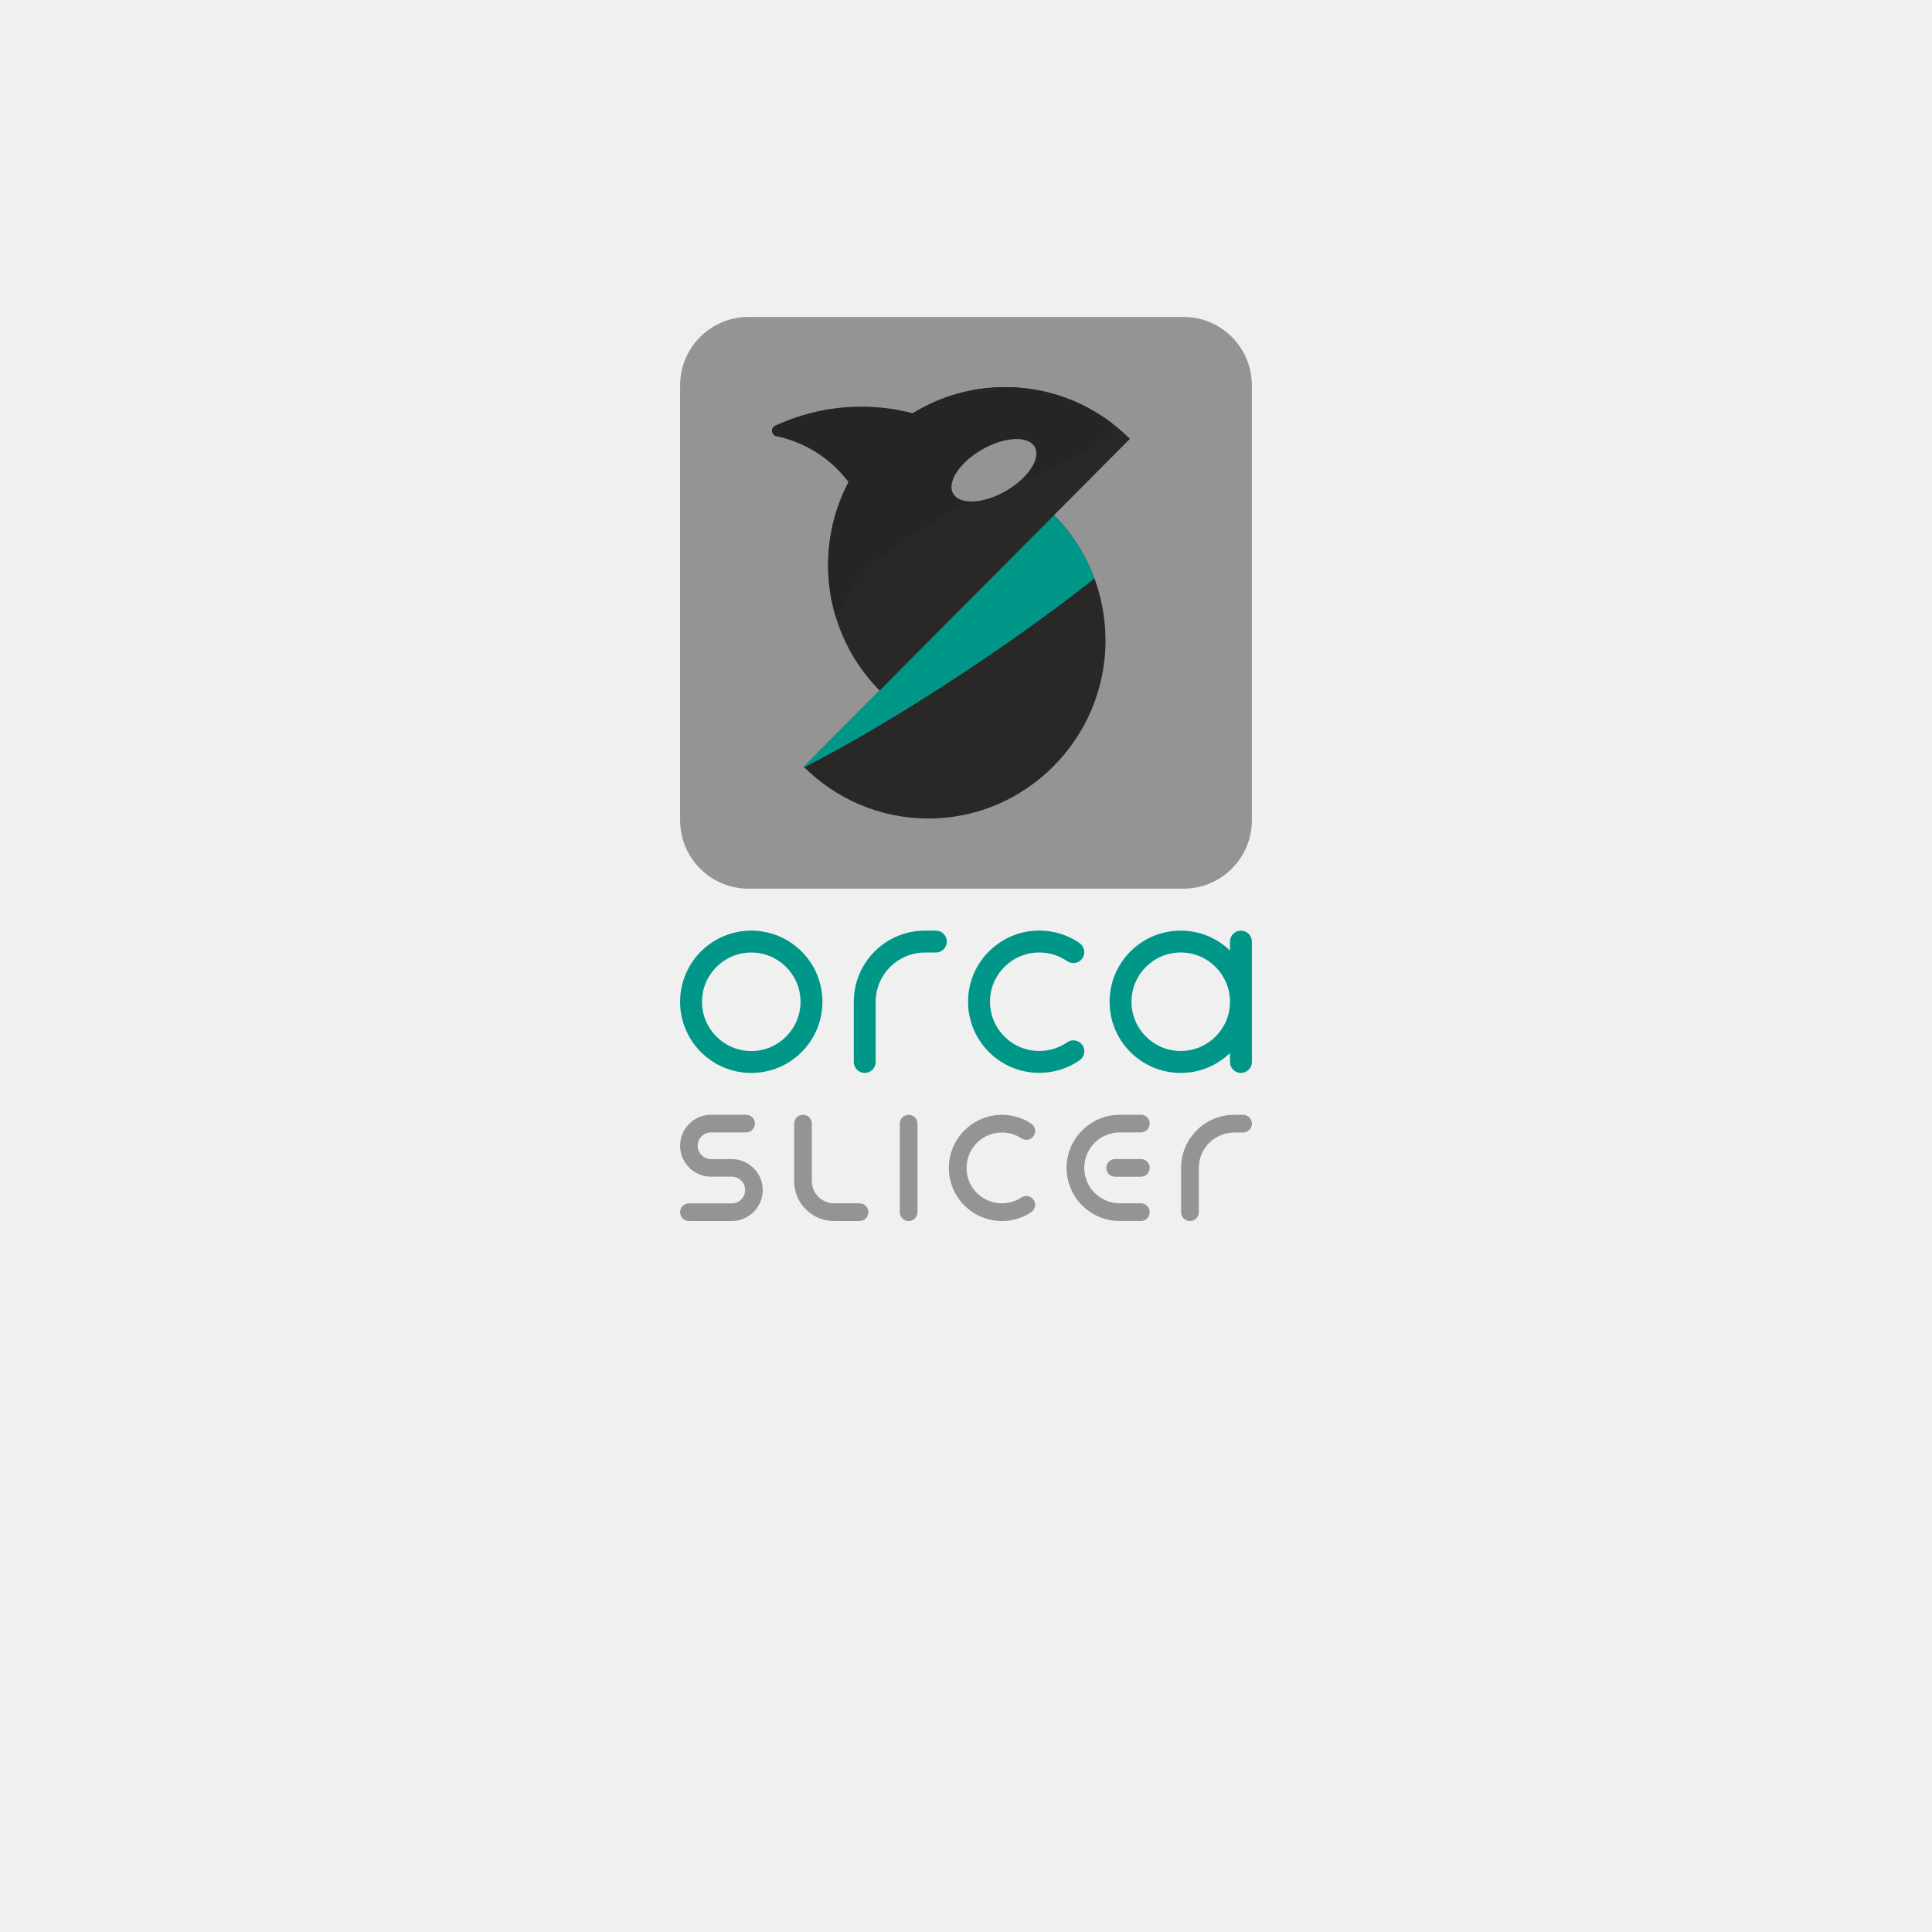
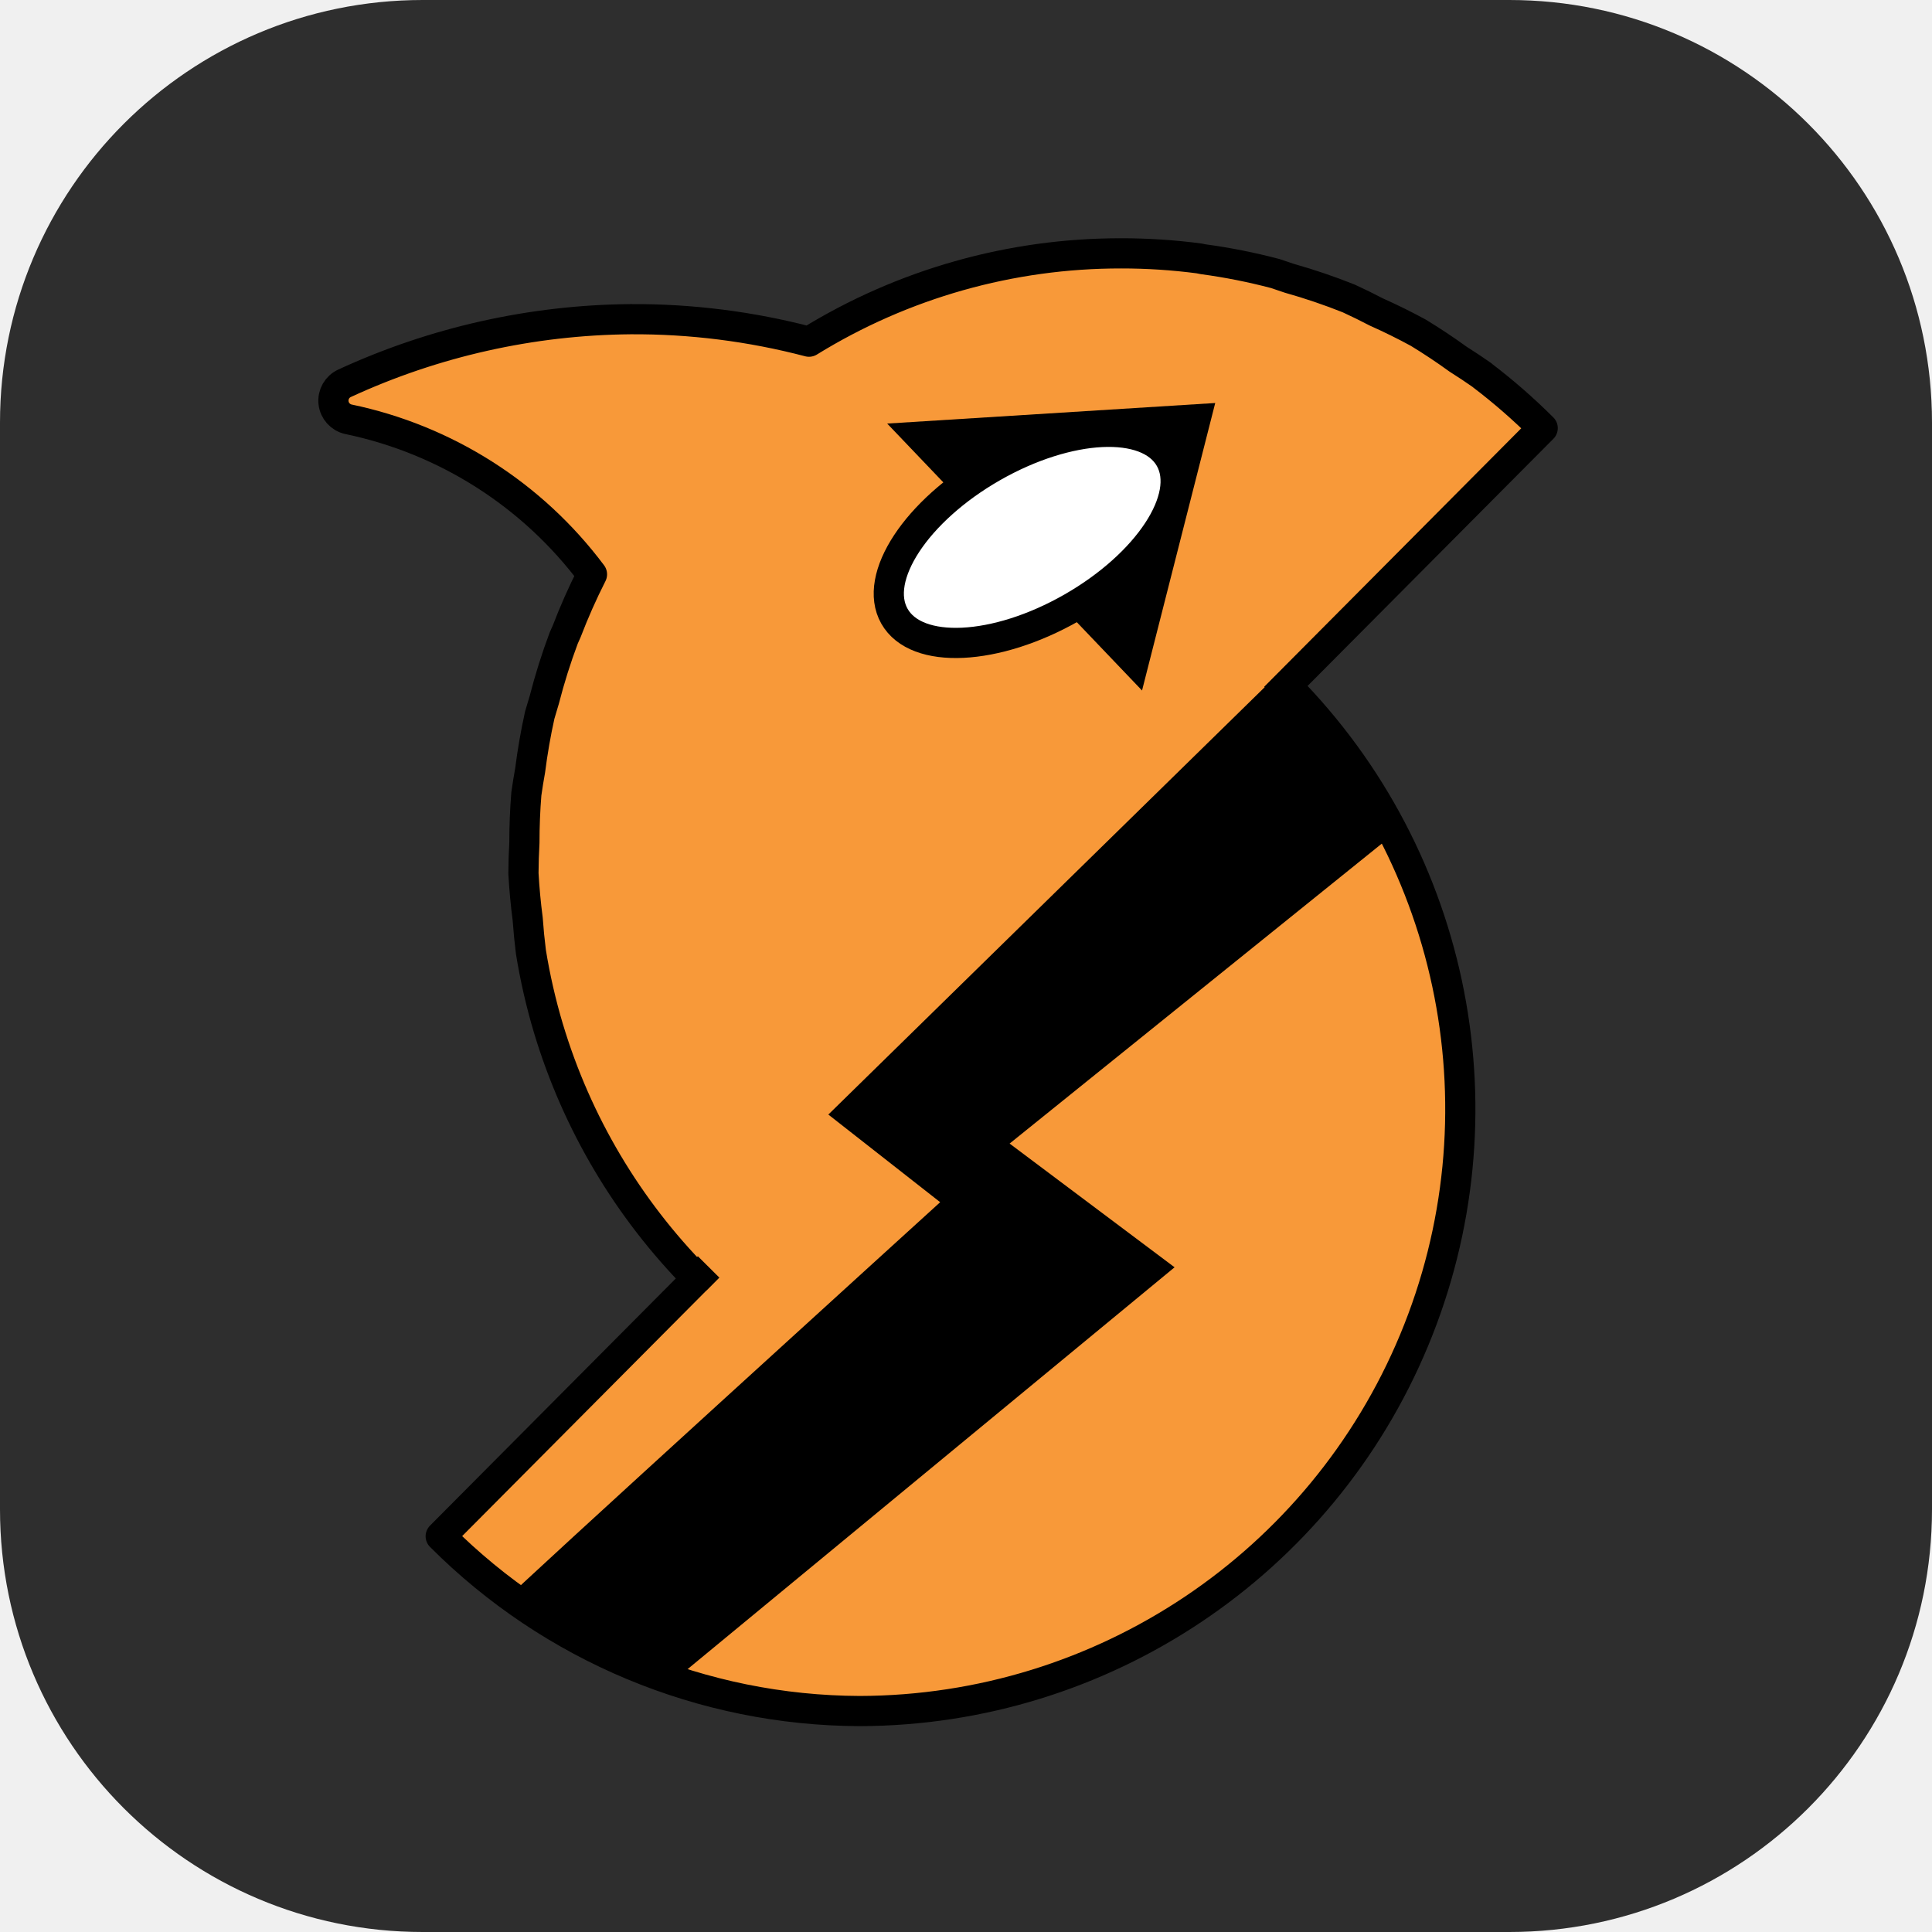
- <svg xmlns="http://www.w3.org/2000/svg" id="a" width="480" height="480" viewBox="0 0 480 480">
-   <g id="b">
-     <rect id="c" x="168.97" y="78.74" width="142.05" height="142.05" rx="17" ry="17" style="fill:#949494;" />
+ <svg xmlns="http://www.w3.org/2000/svg" width="512" height="512" viewBox="0 0 64 64" version="1.1" id="svg5" xml:space="preserve">
+   <defs id="defs5" />
+   <g id="layer5" style="display:inline">
+     <g id="g6" style="display:inline" transform="translate(-43.25,24.75)">
+       <rect width="64" height="64" rx="14" fill="#2e2e2e" id="rect1-4-7-7" x="0" y="0" style="clip-rule:evenodd;display:inline;fill-rule:evenodd;stroke-linejoin:round;stroke-miterlimit:2" transform="translate(43.25,-24.75)" />
+       <g id="g9-6" style="clip-rule:evenodd;display:inline;fill-rule:evenodd;stroke-linejoin:round;stroke-miterlimit:2" transform="matrix(0.125,0,0,0.125,37.63834,-1.656772)">
+         <path d="m 161.685,222.38 a 157.6,157.6 0 0 0 111.064,46.32 159.552,159.552 0 0 0 113.08,-271.696 z" fill="#1a1a1a" id="path1-2-9-4-5-0-8-1" style="clip-rule:evenodd;display:inline;fill:#f89939;fill-rule:evenodd;stroke:#000000;stroke-width:8;stroke-linejoin:round;stroke-miterlimit:2" transform="translate(-4e-5)" />
+         <path id="path3-22-4-7-0-2-6-3" style="clip-rule:evenodd;display:inline;fill:#f89939;fill-rule:evenodd;stroke:#000000;stroke-width:8;stroke-linejoin:round;stroke-miterlimit:2" d="m 342.012,-117.605 a 157.088,157.088 0 0 0 -82.727,23.408 181.936,181.936 0 0 0 -47.281,-5.961 184.672,184.672 0 0 0 -75.814,16.992 5.056,5.056 0 0 0 1.031,9.529 108.16,108.16 0 0 1 64.553,41.096 160.48,160.48 0 0 0 -6.705,15.117 159.544,159.544 0 0 0 -0.785,1.771 160.48,160.48 0 0 0 -5.143,16.34 159.544,159.544 0 0 0 -1.205,4.057 160.48,160.48 0 0 0 -2.543,14.623 159.544,159.544 0 0 0 -1.014,6.287 160.48,160.48 0 0 0 -0.514,12.914 159.544,159.544 0 0 0 -0.254,8.129 160.48,160.48 0 0 0 1.123,12.07 159.544,159.544 0 0 0 0.857,8.756 160.48,160.48 0 0 0 4.652,20.295 158.984,158.984 0 0 1 0.002,-0.002 159.544,159.544 0 0 0 39.334,66.273 l 224.145,-225.375 a 157.544,157.544 0 0 0 -16.055,-14.008 c 0,-0.008 0,-0.016 0.01,-0.023 a 157.24,157.24 0 0 0 -6.383,-4.246 157.544,157.544 0 0 0 -10.521,-7 157.24,157.24 0 0 0 -11.164,-5.514 157.544,157.544 0 0 0 -7.264,-3.564 157.24,157.24 0 0 0 -15.789,-5.361 157.544,157.544 0 0 0 -3.693,-1.248 157.24,157.24 0 0 0 -19.088,-3.793 157.544,157.544 0 0 0 -1.145,-0.225 157.24,157.24 0 0 0 -20.617,-1.338 z" transform="translate(-4e-5)" />
+         <rect style="fill:#f89939;fill-opacity:1;stroke:none;stroke-width:0.129;stroke-opacity:1" id="rect9-8" width="26.605" height="1.43" x="191.85" y="71.983" transform="matrix(5.641054,-5.67261,5.67261,5.641054,-1261.745,829.3953)" />
+       </g>
+       <g transform="matrix(0.4107656,0.3202178,-0.3202178,0.4107656,74.33962,-38.29744)" id="g4-5-3-1" style="clip-rule:evenodd;display:inline;fill-rule:evenodd;stroke-linejoin:round;stroke-miterlimit:2">
+         <path d="M 45.631,29.909 29.98,43.768 53.202,47.192 Z" style="fill:#000000;fill-rule:nonzero" id="path3-2-1-1-9" />
+         <path d="m 54.049,80.73 9.037,0.023 c 0,0 -6.365,36.891 -6.245,36.906 5.512,0.708 11.699,-3.001 11.699,-3.001 l 8.849,-39.806 -13.113,0.245 6.992,-29.819 c 0,0 -8.653,-4.064 -11.95,-3.74 z" style="fill:#000000;fill-rule:nonzero" id="path4-7-8-1-8" />
+       </g>
+       <path d="m 82.008,-9.559 c 0.727,1.285 -0.728,3.495 -3.249,4.937 -2.521,1.442 -5.154,1.569 -5.88,0.284 -0.726,-1.285 0.727,-3.495 3.248,-4.937 2.521,-1.442 5.154,-1.569 5.881,-0.284" fill="#F5A623" id="path5-3" style="clip-rule:evenodd;display:inline;fill:#ffffff;fill-opacity:1;fill-rule:evenodd;stroke:#000000;stroke-linejoin:round;stroke-miterlimit:2" />
+     </g>
+     <g id="g14" style="display:none" transform="translate(-43.25,24.75)">
+       <rect width="64" height="64" rx="14" fill="#2e2e2e" id="rect10" x="0" y="0" style="clip-rule:evenodd;display:inline;fill-rule:evenodd;stroke-linejoin:round;stroke-miterlimit:2" transform="translate(43.25,-24.75)" />
+       <g id="g11" style="clip-rule:evenodd;display:inline;fill-rule:evenodd;stroke-linejoin:round;stroke-miterlimit:2" transform="matrix(0.125,0,0,0.125,37.63834,-1.656772)">
+         <path d="m 161.685,222.38 a 157.6,157.6 0 0 0 111.064,46.32 159.552,159.552 0 0 0 113.08,-271.696 z" fill="#1a1a1a" id="path10" style="clip-rule:evenodd;display:inline;fill:#000000;fill-rule:evenodd;stroke:#f89939;stroke-width:8;stroke-linejoin:round;stroke-miterlimit:2" transform="translate(-4e-5)" />
+         <path id="path11" style="clip-rule:evenodd;display:inline;fill:#000000;fill-rule:evenodd;stroke:#f89939;stroke-width:8;stroke-linejoin:round;stroke-miterlimit:2" d="m 342.012,-117.605 a 157.088,157.088 0 0 0 -82.727,23.408 181.936,181.936 0 0 0 -47.281,-5.961 184.672,184.672 0 0 0 -75.814,16.992 5.056,5.056 0 0 0 1.031,9.529 108.16,108.16 0 0 1 64.553,41.096 160.48,160.48 0 0 0 -6.705,15.117 159.544,159.544 0 0 0 -0.785,1.771 160.48,160.48 0 0 0 -5.143,16.34 159.544,159.544 0 0 0 -1.205,4.057 160.48,160.48 0 0 0 -2.543,14.623 159.544,159.544 0 0 0 -1.014,6.287 160.48,160.48 0 0 0 -0.514,12.914 159.544,159.544 0 0 0 -0.254,8.129 160.48,160.48 0 0 0 1.123,12.07 159.544,159.544 0 0 0 0.857,8.756 160.48,160.48 0 0 0 4.652,20.295 158.984,158.984 0 0 1 0.002,-0.002 159.544,159.544 0 0 0 39.334,66.273 l 224.145,-225.375 a 157.544,157.544 0 0 0 -16.055,-14.008 c 0,-0.008 0,-0.016 0.01,-0.023 a 157.24,157.24 0 0 0 -6.383,-4.246 157.544,157.544 0 0 0 -10.521,-7 157.24,157.24 0 0 0 -11.164,-5.514 157.544,157.544 0 0 0 -7.264,-3.564 157.24,157.24 0 0 0 -15.789,-5.361 157.544,157.544 0 0 0 -3.693,-1.248 157.24,157.24 0 0 0 -19.088,-3.793 157.544,157.544 0 0 0 -1.145,-0.225 157.24,157.24 0 0 0 -20.617,-1.338 z" transform="translate(-4e-5)" />
+         <rect style="fill:#000000;fill-opacity:1;stroke:none;stroke-width:0.129;stroke-opacity:1" id="rect11" width="26.605" height="1.43" x="191.85" y="71.983" transform="matrix(5.641054,-5.67261,5.67261,5.641054,-1261.745,829.3953)" />
+       </g>
+       <g transform="matrix(0.4107656,0.3202178,-0.3202178,0.4107656,74.33962,-38.29744)" id="g13" style="clip-rule:evenodd;display:inline;fill-rule:evenodd;stroke-linejoin:round;stroke-miterlimit:2">
+         <path d="M 45.631,29.909 29.98,43.768 53.202,47.192 Z" style="fill:#f89939;fill-rule:nonzero" id="path12" />
+         <path d="m 54.049,80.73 9.037,0.023 c 0,0 -6.365,36.891 -6.245,36.906 5.512,0.708 11.699,-3.001 11.699,-3.001 l 8.849,-39.806 -13.113,0.245 6.992,-29.819 c 0,0 -8.653,-4.064 -11.95,-3.74 z" style="fill:#f89939;fill-rule:nonzero" id="path13" />
+       </g>
+       <path d="m 82.008,-9.559 c 0.727,1.285 -0.728,3.495 -3.249,4.937 -2.521,1.442 -5.154,1.569 -5.88,0.284 -0.726,-1.285 0.727,-3.495 3.248,-4.937 2.521,-1.442 5.154,-1.569 5.881,-0.284" fill="#F5A623" id="path14" style="clip-rule:evenodd;display:inline;fill:#ffffff;fill-opacity:1;fill-rule:evenodd;stroke:#f89939;stroke-linejoin:round;stroke-miterlimit:2" />
+     </g>
  </g>
-   <path d="M225.75,276.97c-1.21,0-2.2.98-2.2,2.2v21.99c0,1.21.98,2.2,2.2,2.2s2.2-.98,2.2-2.2v-21.99c0-1.21-.98-2.2-2.2-2.2Z" style="fill:#949494;" />
-   <path d="M283.44,276.97h-5.26c-7.27,0-13.19,5.92-13.19,13.19s5.92,13.19,13.19,13.19h5.26c1.21,0,2.2-.98,2.2-2.2s-.98-2.2-2.2-2.2h-5.26c-4.85,0-8.8-3.95-8.8-8.8s3.95-8.8,8.8-8.8h5.26c1.21,0,2.2-.98,2.2-2.2s-.98-2.2-2.2-2.2Z" style="fill:#949494;" />
-   <path d="M283.44,287.96h-6.39c-1.21,0-2.2.98-2.2,2.2s.98,2.2,2.2,2.2h6.39c1.21,0,2.2-.98,2.2-2.2s-.98-2.2-2.2-2.2Z" style="fill:#949494;" />
-   <path d="M181.81,303.36h-10.65c-1.21,0-2.19-.98-2.19-2.19s.98-2.19,2.19-2.19h10.65c1.83,0,3.32-1.49,3.32-3.32s-1.49-3.32-3.32-3.32h-5.15c-4.24,0-7.69-3.45-7.69-7.69s3.45-7.69,7.69-7.69h8.71c1.21,0,2.19.98,2.19,2.19s-.98,2.19-2.19,2.19h-8.71c-1.83,0-3.32,1.49-3.32,3.32s1.49,3.32,3.32,3.32h5.15c4.24,0,7.69,3.45,7.69,7.69s-3.45,7.69-7.69,7.69Z" style="fill:#949494;" />
-   <g id="d">
-     <path id="e" d="M199.69,190.51c7.91,7.9,18.79,12.8,30.81,12.85,24.33.1,44.25-19.93,44.16-44.4-.05-12.09-4.92-23.03-12.78-30.98l-62.19,62.53Z" style="fill:#292826;" />
-   </g>
-   <g id="f">
-     <path id="g" d="M261.88,127.98l-62.19,62.53s.09.09.13.13c21.79-11.11,51.62-30.64,72.08-46.91-2.21-5.96-5.66-11.32-10.03-15.75" style="fill:#009789;" />
-   </g>
-   <g id="h">
-     <path id="i" d="M249.72,96.18c-24.29,0-43.97,19.8-43.97,44.22,0,12.16,4.88,23.17,12.78,31.16l62.19-62.53c-7.95-7.94-18.9-12.85-30.99-12.85" style="fill:#292826;" />
-   </g>
-   <g id="j">
-     <path id="k" d="M249.72,96.18c-8.41,0-16.27,2.38-22.95,6.5-3.58-.94-8.02-1.69-13.12-1.65-8.89.06-16.12,2.46-21.04,4.71-1.22.56-1.02,2.37.29,2.64,3.23.68,7.49,2.12,11.7,5.23,2.66,1.96,4.68,4.14,6.21,6.17-3.23,6.16-5.07,13.17-5.07,20.62,0,4.44.65,8.73,1.87,12.78,1.86-4.12,3.81-6.88,4.44-7.74,4.04-5.55,8.31-8.44,14.62-12.7,4.65-3.14,11.1-6.83,29.65-14.45,0,0,5.8-1.63,13.58-6.26,3.1-1.84,5.46-3.58,6.21-6.31.05-.19.1-.38.14-.57-7.38-5.62-16.57-8.96-26.53-8.96" style="fill:#262523;" />
-   </g>
-   <g id="l">
-     <path id="m" d="M257.07,111.04c1.61,2.85-1.62,7.76-7.21,10.96-5.6,3.2-11.44,3.48-13.05.63-1.61-2.85,1.62-7.76,7.21-10.96,5.6-3.2,11.44-3.48,13.05-.63" style="fill:#949494;" />
-   </g>
-   <path d="M253.77,297.51c-1.78,1.17-4,1.72-6.36,1.32-3.57-.6-6.46-3.44-7.12-7-1.03-5.58,3.24-10.47,8.64-10.47,1.78,0,3.44.53,4.83,1.45.88.58,2.04.48,2.78-.26h0c.97-.97.84-2.6-.29-3.36-2.53-1.7-5.68-2.54-9.04-2.11-5.94.76-10.71,5.6-11.39,11.55-.9,7.96,5.33,14.73,13.11,14.73,2.67,0,5.15-.8,7.23-2.16,1.18-.78,1.38-2.42.38-3.42h0c-.74-.74-1.9-.85-2.77-.27Z" style="fill:#949494;" />
-   <path d="M213.55,298.96h-6.35c-3.03,0-5.5-2.47-5.5-5.5v-14.29c0-1.21-.98-2.2-2.2-2.2s-2.2.98-2.2,2.2v14.29c0,5.46,4.44,9.9,9.9,9.9h6.35c1.21,0,2.2-.98,2.2-2.2s-.98-2.2-2.2-2.2Z" style="fill:#949494;" />
-   <path d="M308.83,281.37h-2.2c-4.82,0-8.75,3.9-8.79,8.72v11.07c0,1.21-.98,2.2-2.2,2.2s-2.2-.98-2.2-2.2v-11.07c.04-7.24,5.94-13.12,13.19-13.12h2.2c1.21,0,2.2.98,2.2,2.2s-.98,2.2-2.2,2.2Z" style="fill:#949494;" />
-   <path d="M186.65,236.65c6.75,0,12.24,5.49,12.24,12.24s-5.49,12.24-12.24,12.24-12.24-5.49-12.24-12.24,5.49-12.24,12.24-12.24M186.65,231.21c-9.76,0-17.68,7.91-17.68,17.68s7.91,17.68,17.68,17.68,17.68-7.91,17.68-17.68-7.91-17.68-17.68-17.68h0Z" style="fill:#009789;" />
-   <path d="M308.31,231.21c-1.5,0-2.72,1.22-2.72,2.72v2.22c-3.18-3.05-7.48-4.94-12.24-4.94-9.76,0-17.68,7.91-17.68,17.68s7.91,17.68,17.68,17.68c4.75,0,9.06-1.89,12.24-4.94v2.22c0,1.5,1.22,2.72,2.72,2.72s2.72-1.22,2.72-2.72v-29.91c0-1.5-1.22-2.72-2.72-2.72ZM293.35,261.12c-6.75,0-12.24-5.49-12.24-12.24s5.49-12.24,12.24-12.24,12.24,5.49,12.24,12.24-5.49,12.24-12.24,12.24Z" style="fill:#009789;" />
-   <path d="M232.52,231.21h-2.72c-9.76,0-17.68,7.91-17.68,17.68v14.96c0,1.5,1.22,2.72,2.72,2.72s2.72-1.22,2.72-2.72v-14.96c0-6.75,5.49-12.24,12.24-12.24h0s2.72,0,2.72,0c1.5,0,2.72-1.22,2.72-2.72s-1.22-2.72-2.72-2.72Z" style="fill:#009789;" />
-   <path d="M265.11,258.97c-2.37,1.63-5.34,2.45-8.51,2.04-5.51-.7-9.94-5.19-10.56-10.71-.84-7.38,4.94-13.66,12.16-13.66,2.55,0,4.91.78,6.87,2.12,1.1.75,2.57.67,3.52-.28h0c1.22-1.22.99-3.23-.43-4.21-3.29-2.25-7.39-3.42-11.77-2.98-8.19.81-14.84,7.37-15.76,15.55-1.19,10.67,7.13,19.71,17.56,19.71,3.71,0,7.15-1.14,10-3.1,1.41-.97,1.61-2.98.4-4.19h0c-.93-.93-2.39-1.05-3.48-.3Z" style="fill:#009789;" />
</svg>
